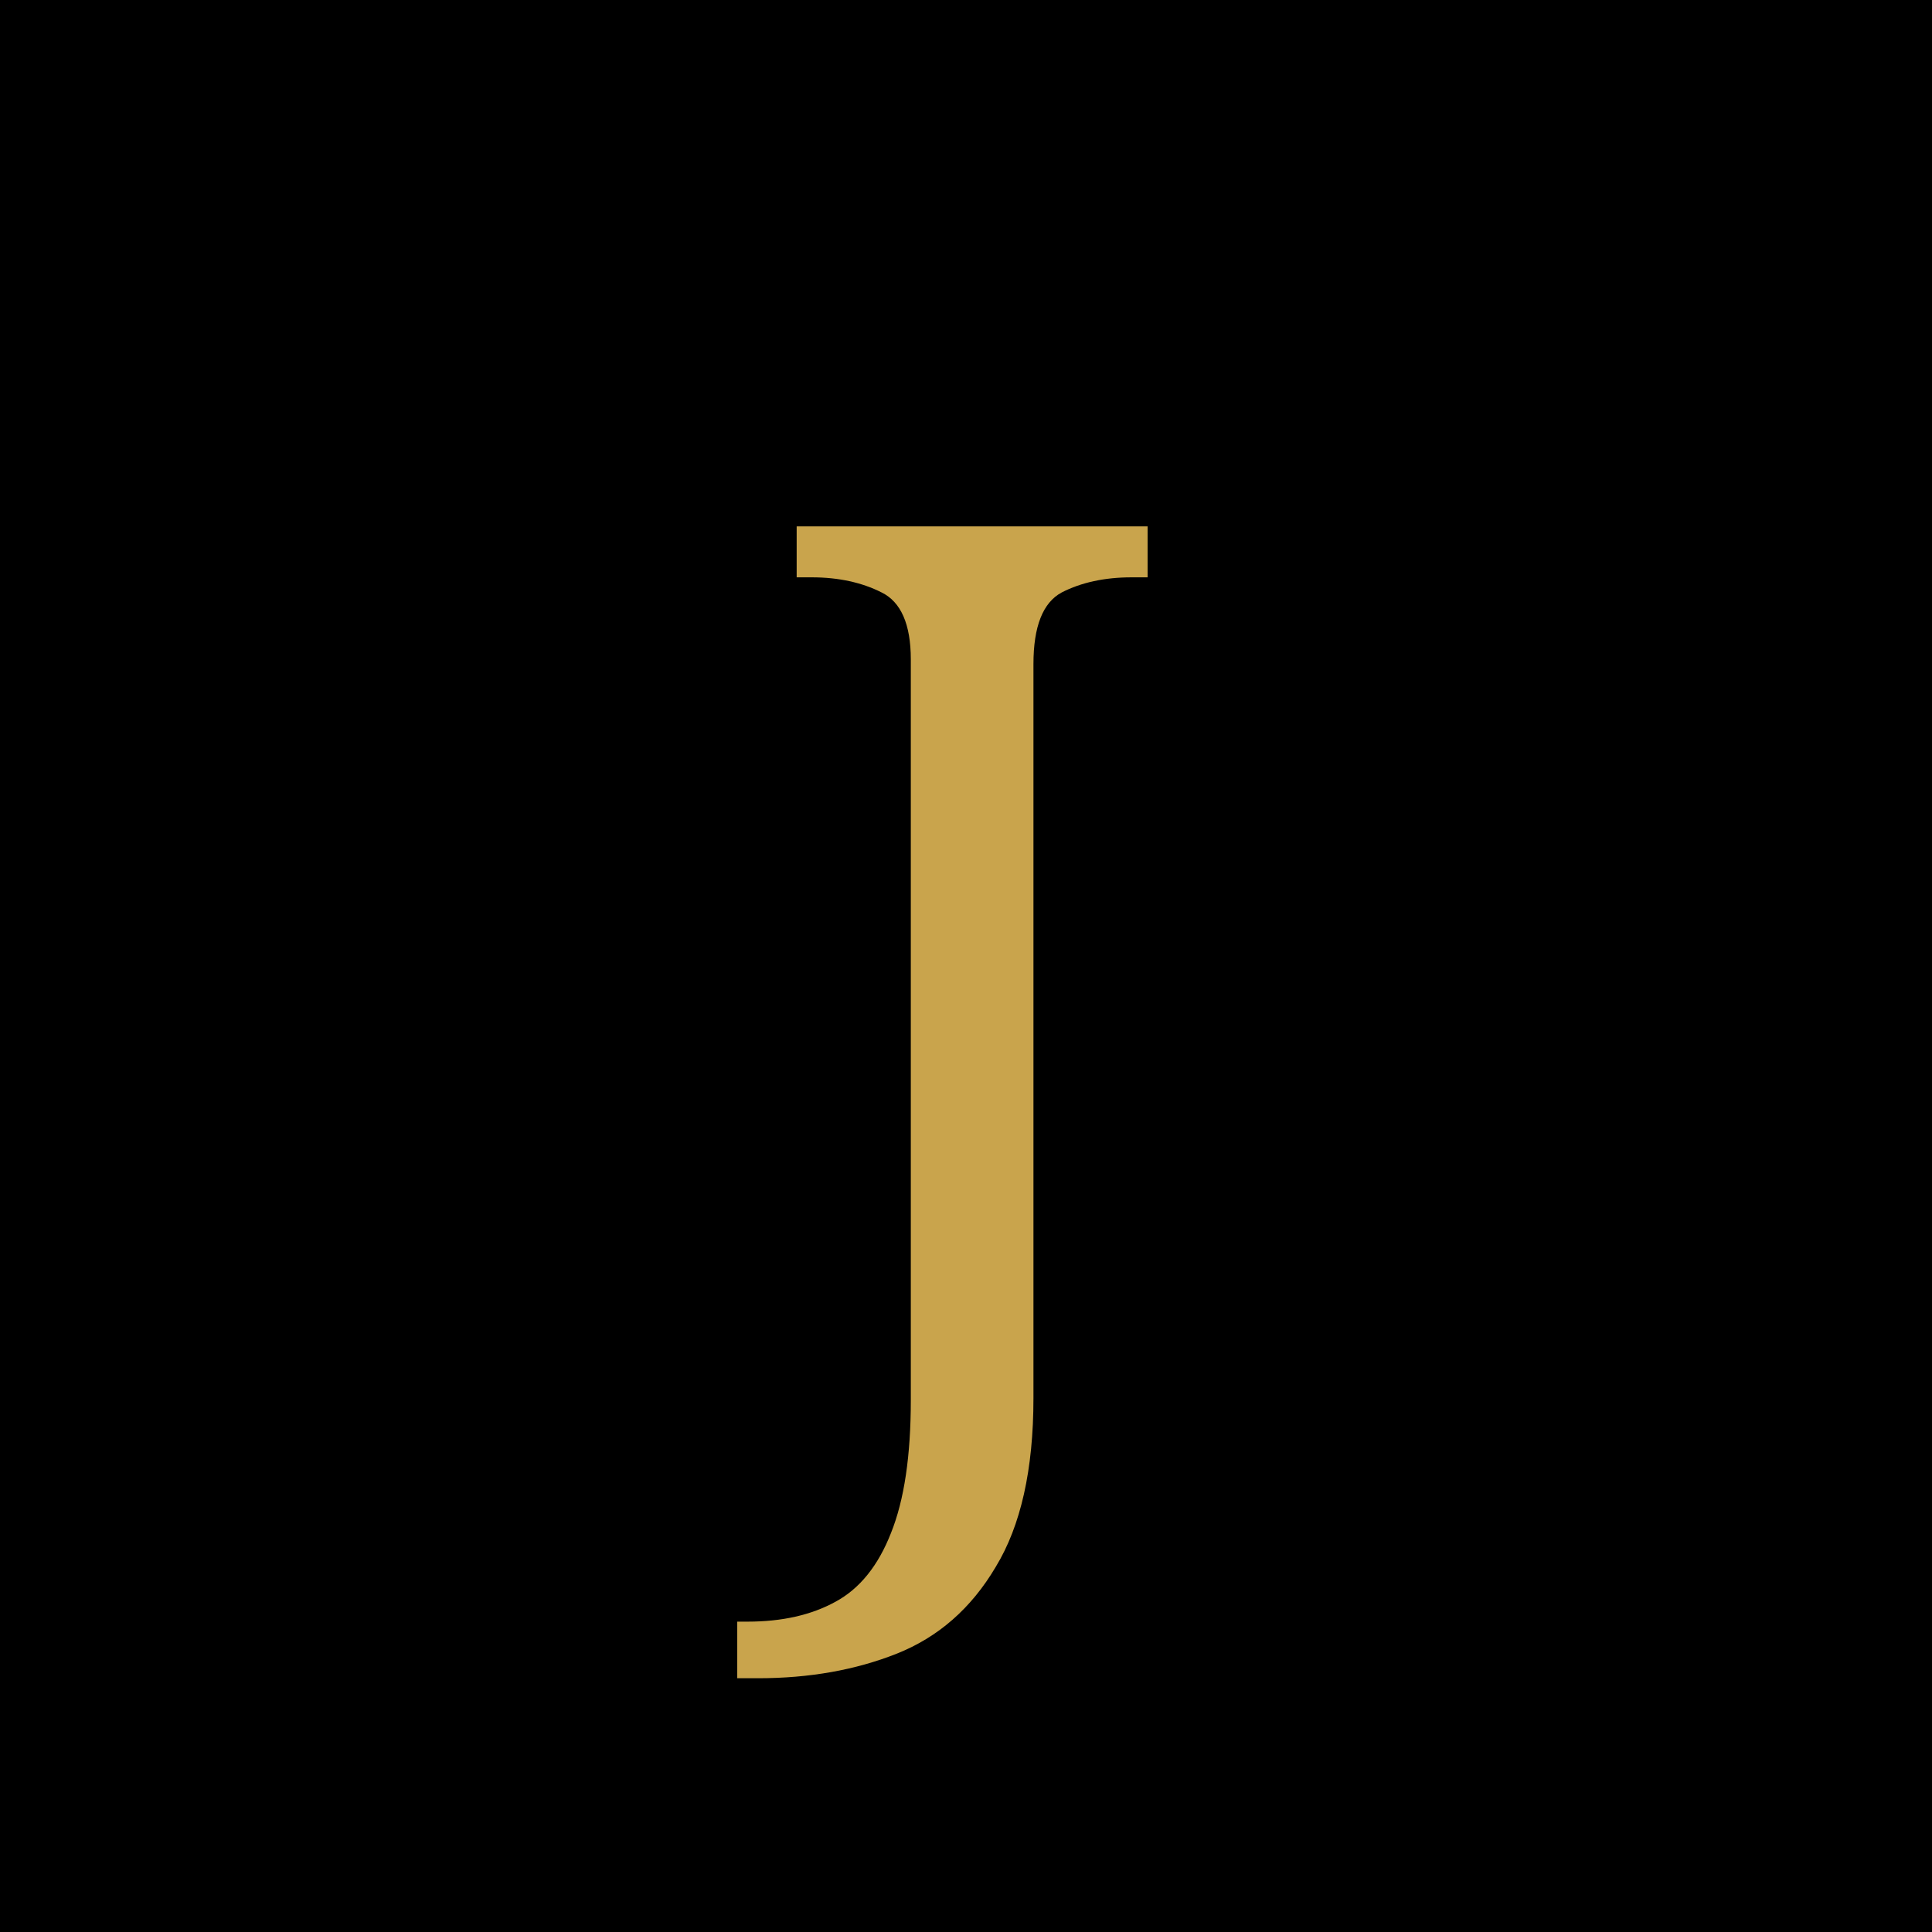
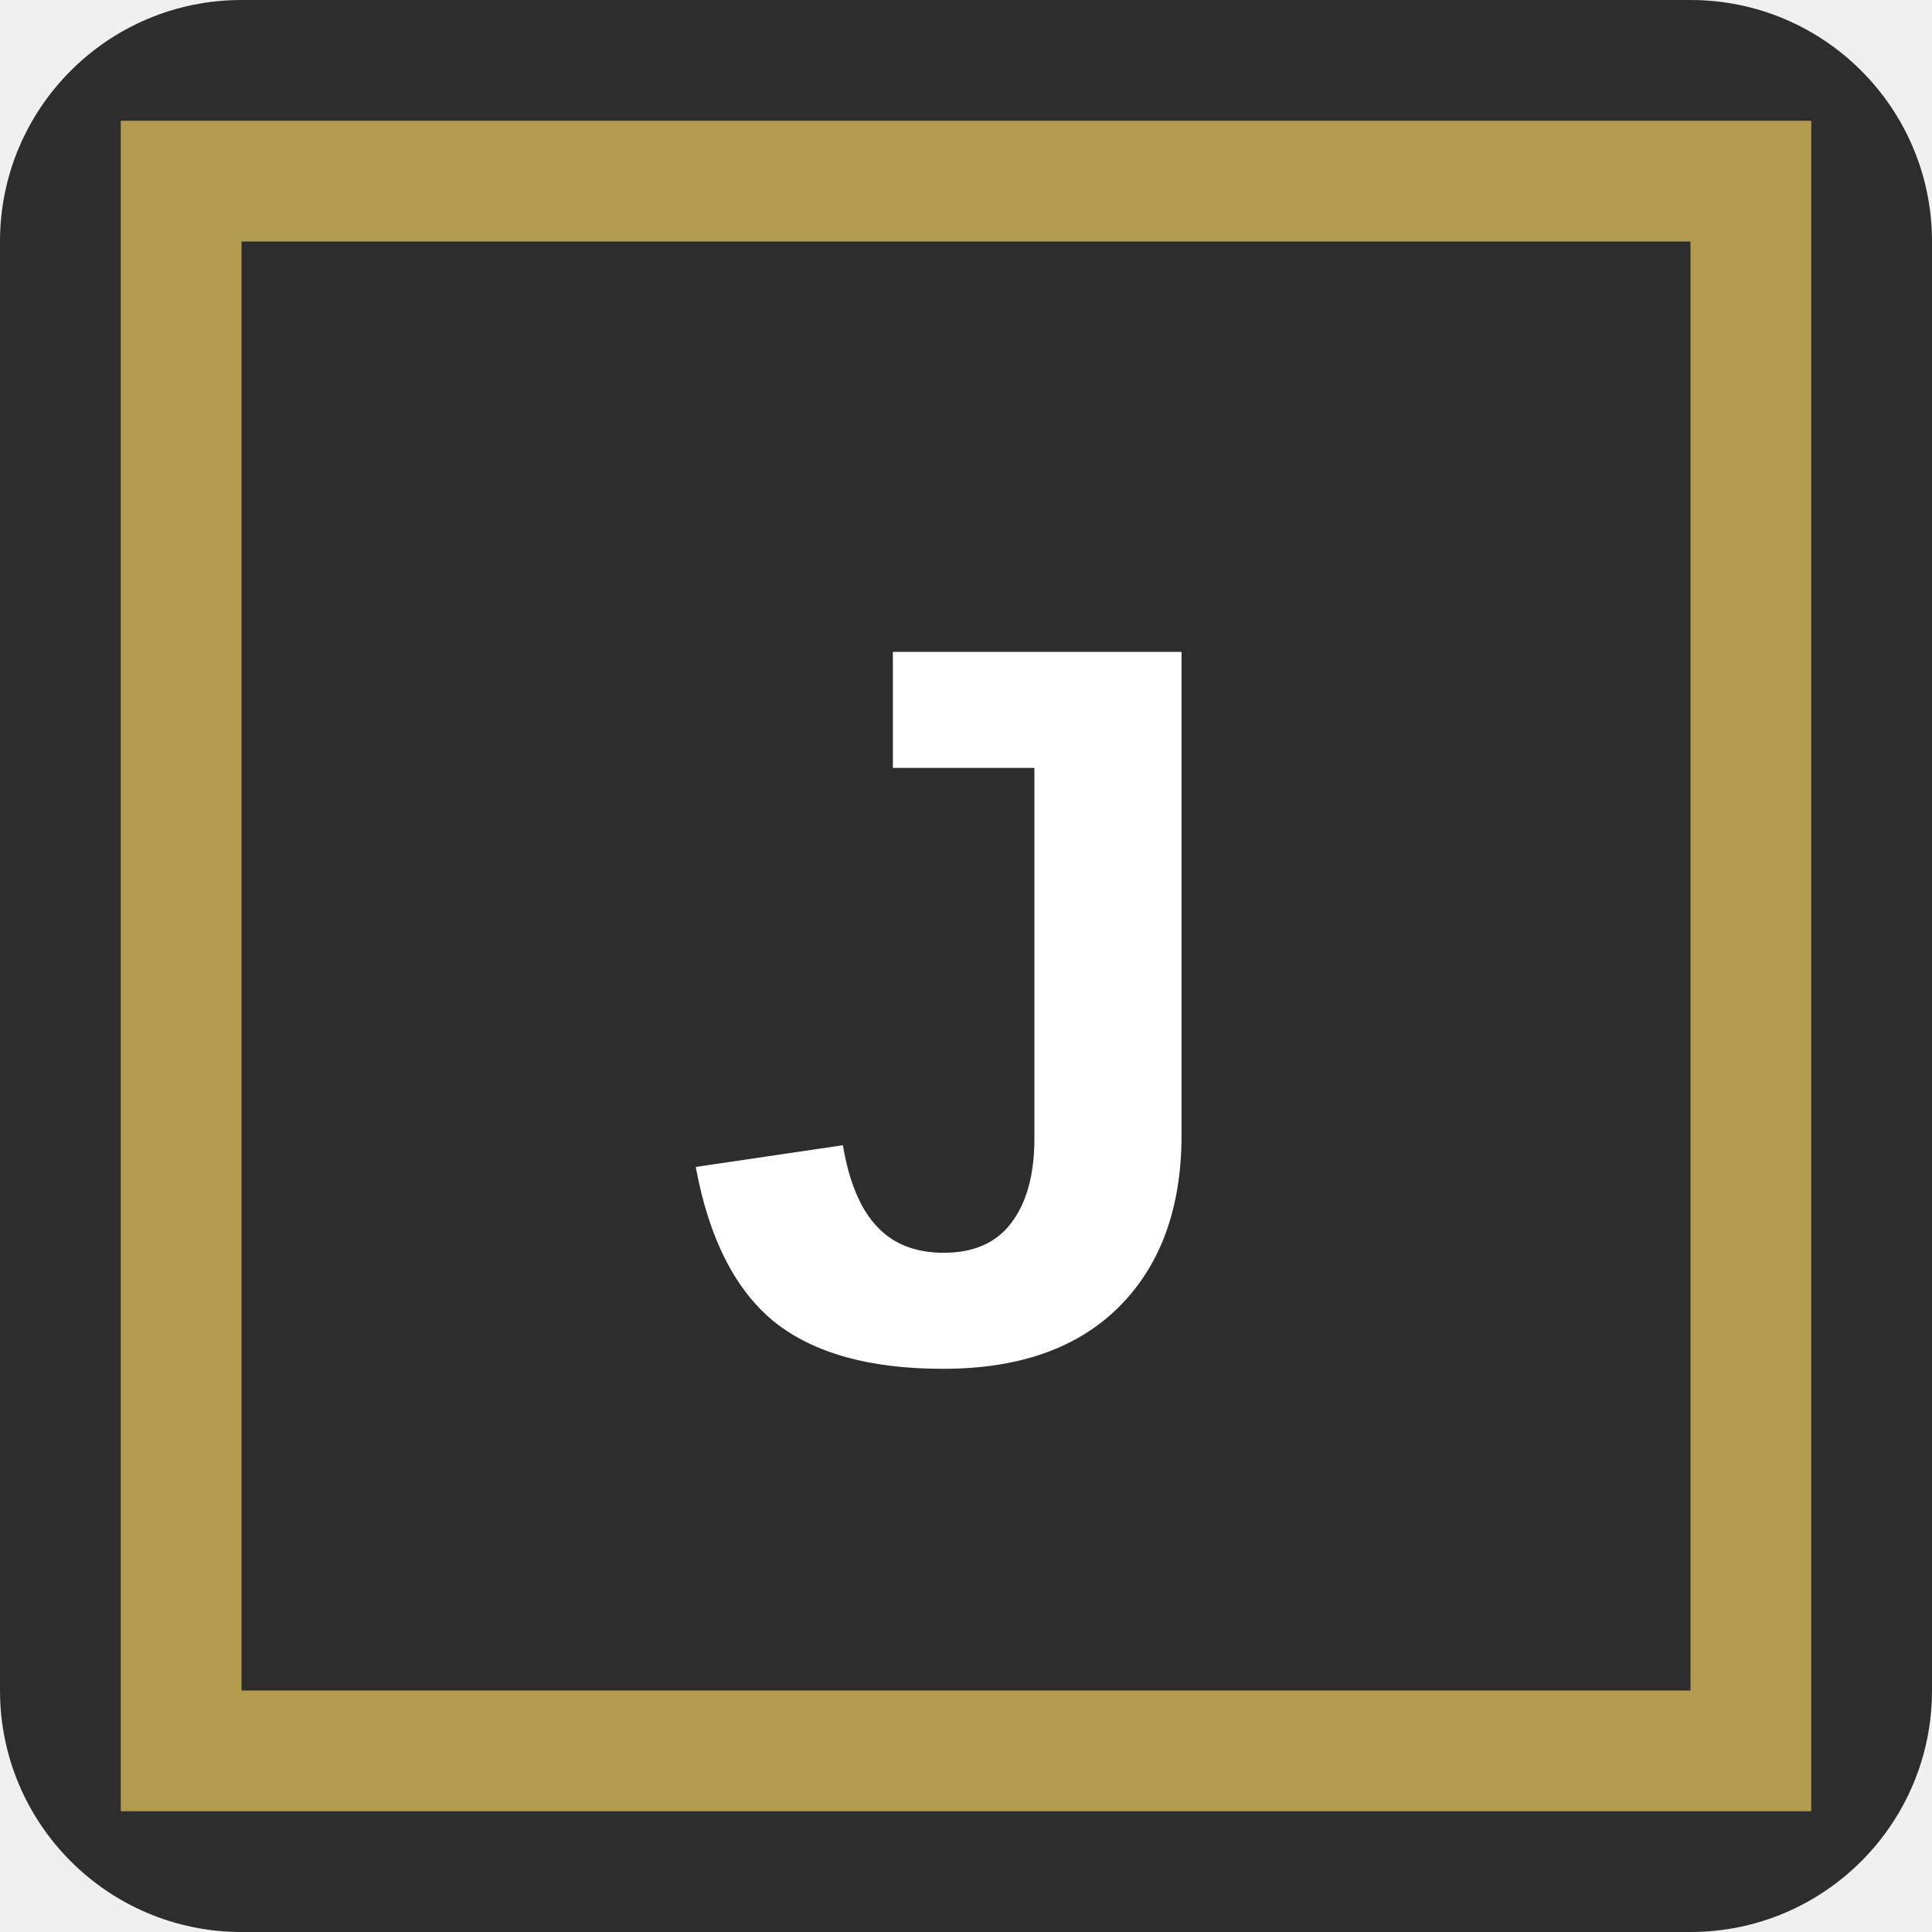
<svg xmlns="http://www.w3.org/2000/svg" viewBox="0 0 32 32">
-   <rect width="32" height="32" fill="#000" />
-   <text x="16" y="23" text-anchor="middle" font-family="Georgia,serif" font-size="20" fill="#c9a44c">J</text>
+   <rect width="32" height="32" rx="4" fill="#2d2d2d" />
+   <rect x="3" y="3" width="26" height="26" fill="none" stroke="#b39b4f" stroke-width="2" />
+   <text x="16" y="22.5" text-anchor="middle" font-family="Arial,Helvetica,sans-serif" font-weight="700" font-size="17" fill="#fff">J</text>
</svg>
